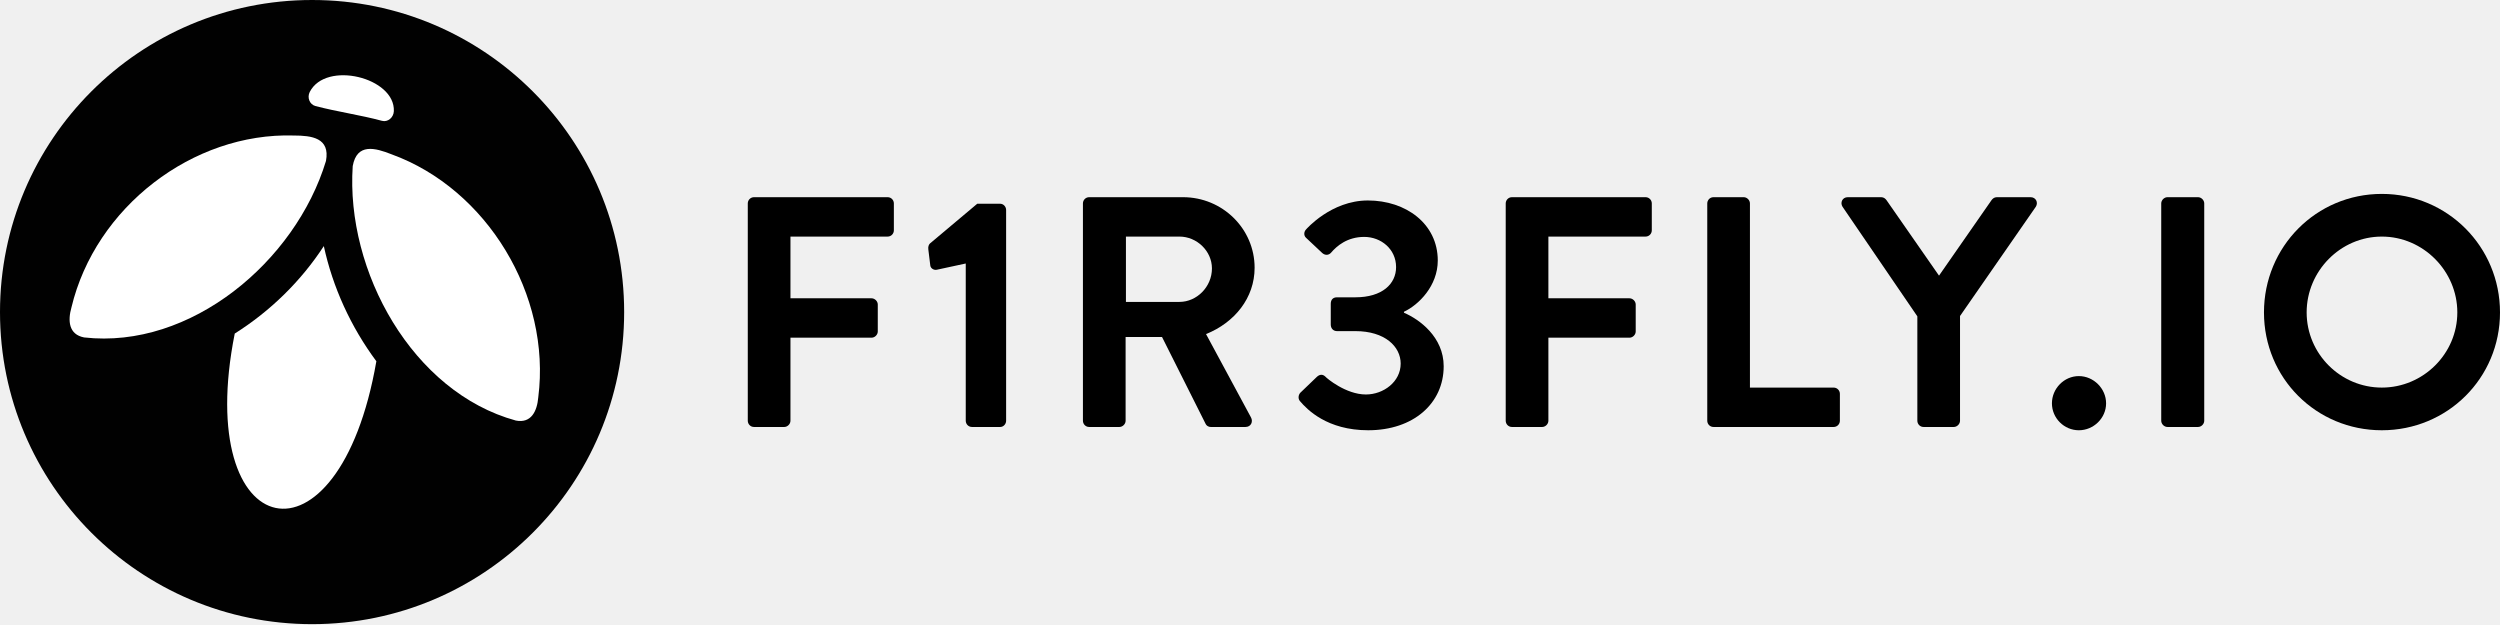
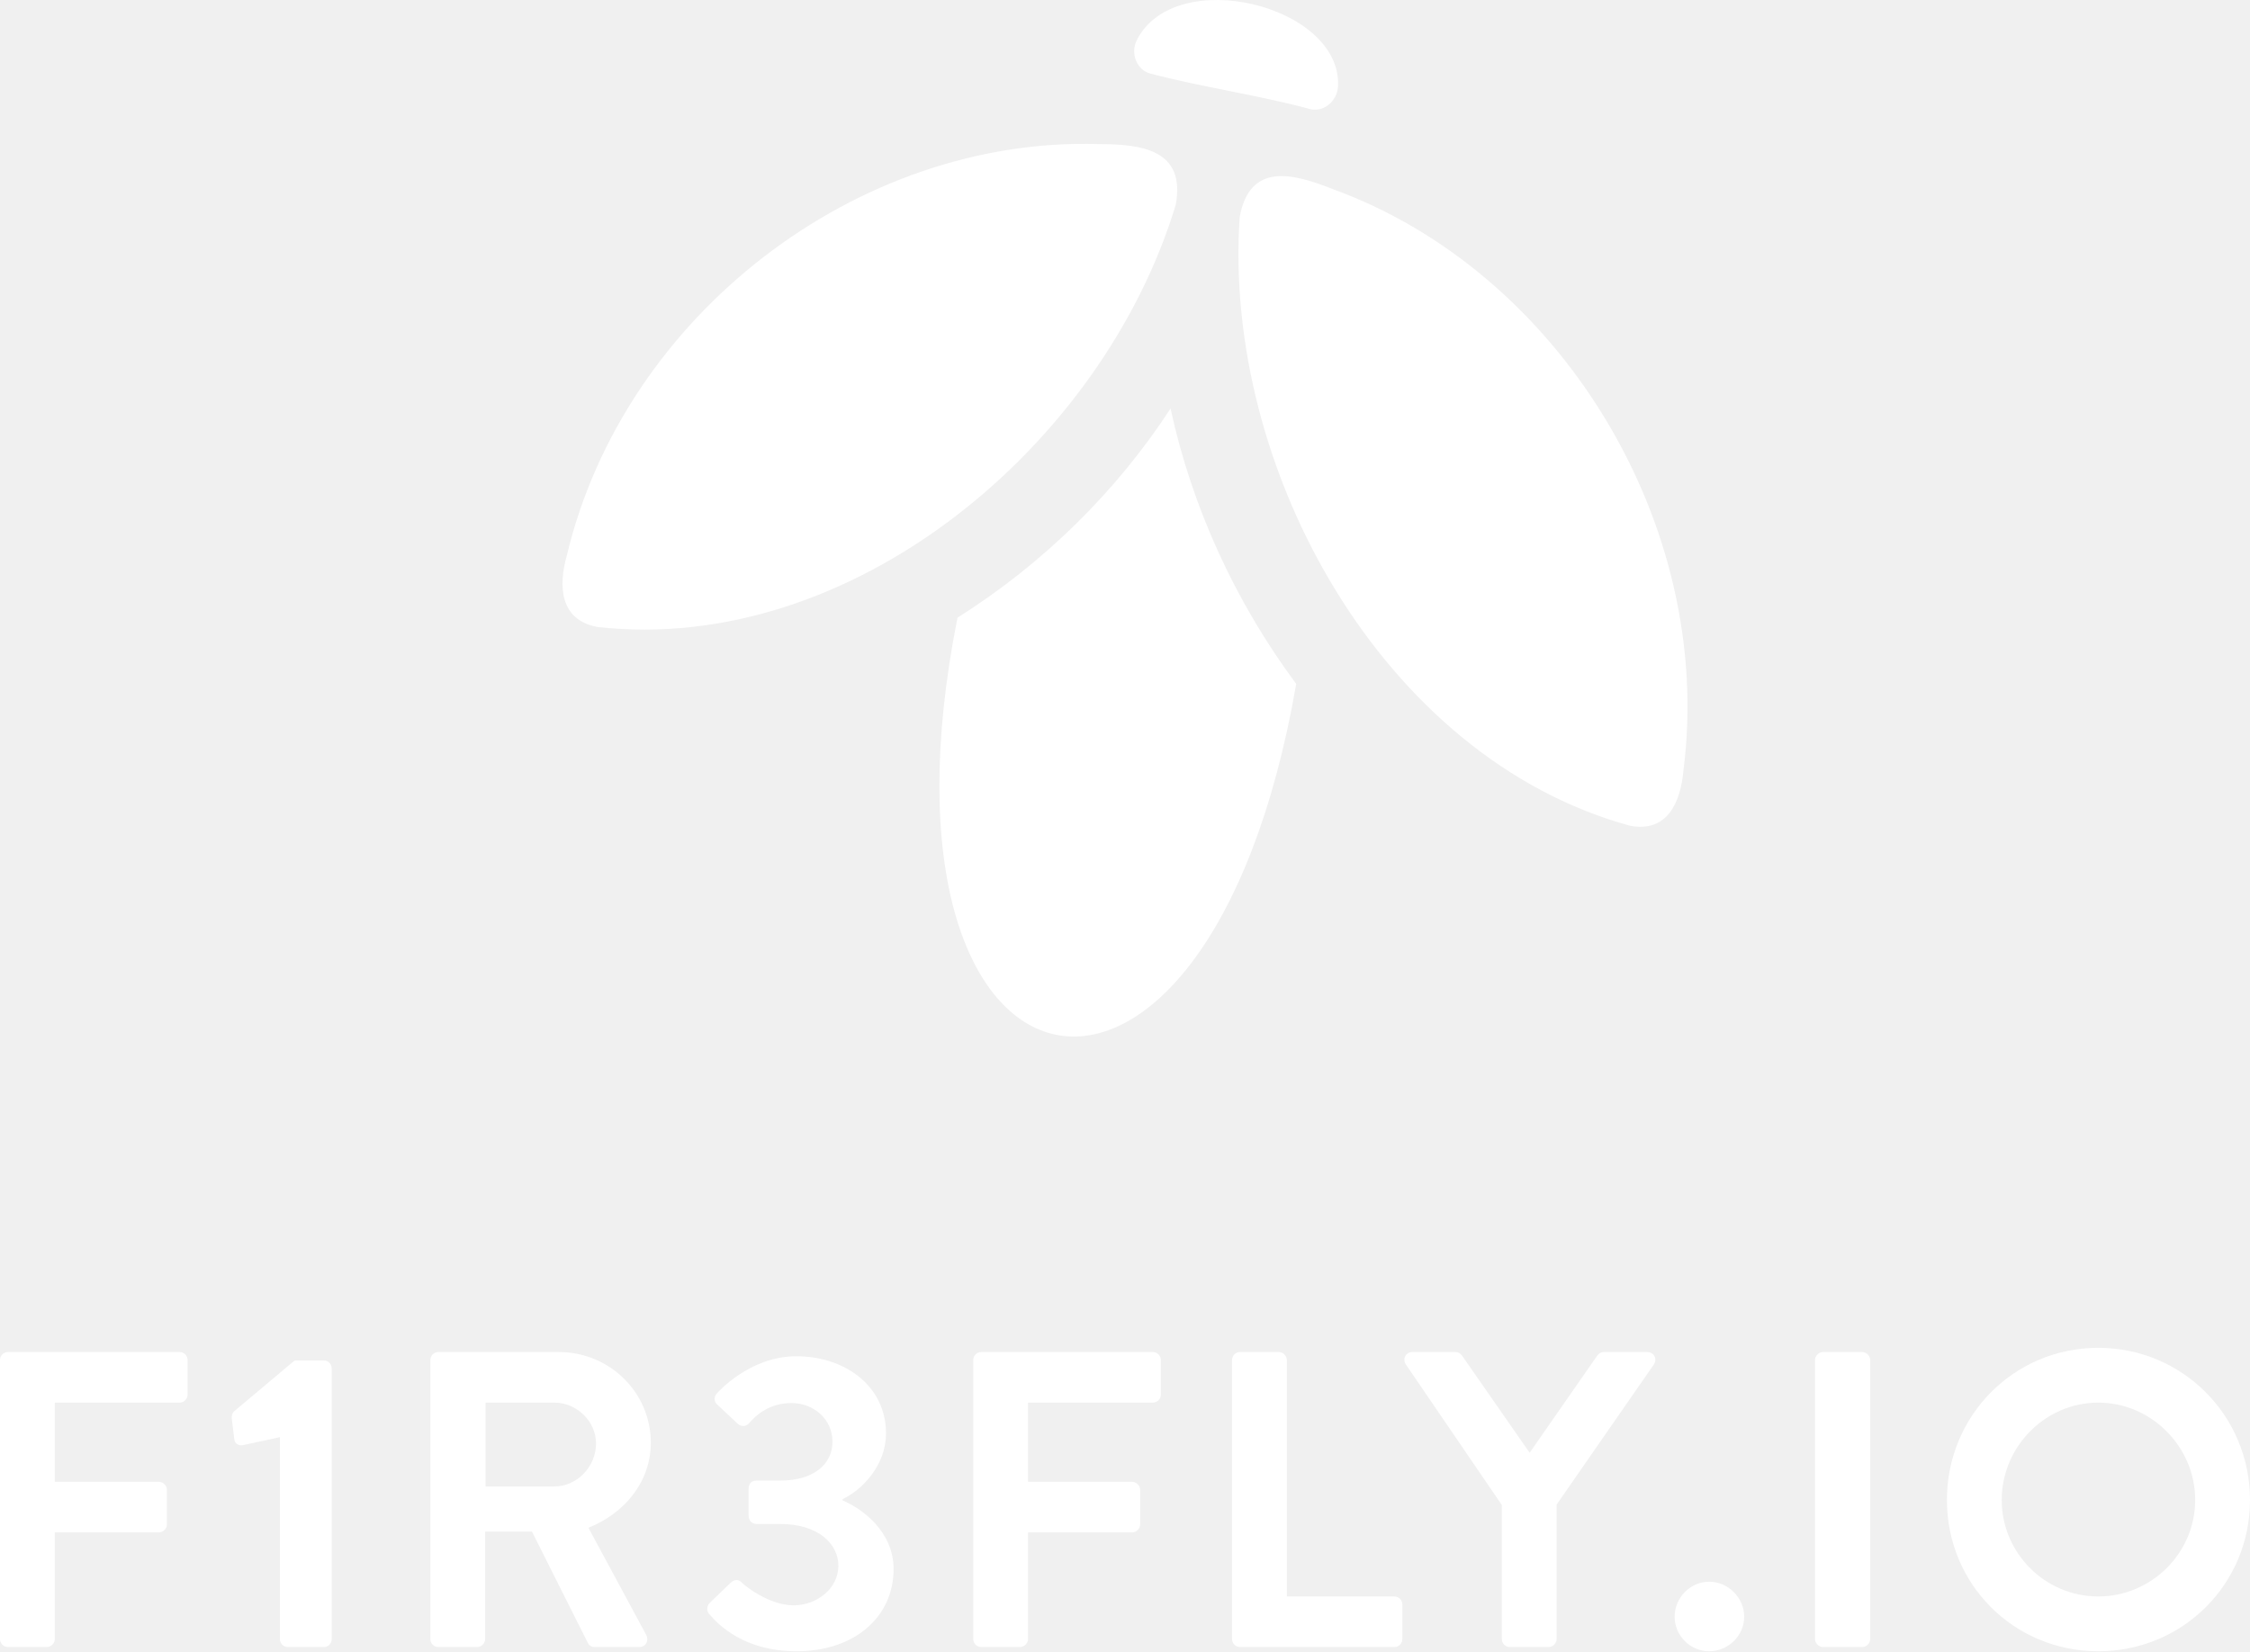
- <svg xmlns="http://www.w3.org/2000/svg" id="Layer_1" version="1.1" viewBox="0 0 2410.871 601.913">
-   <defs>
-     <style>
-       .st0 {
-         fill: none;
-       }
- 
-       .st1 {
-         fill: #010101;
-       }
- 
-       .st2 {
-         fill: #fff;
-       }
- 
-       .st3 {
-         clip-path: url(#clippath);
-       }
-     </style>
-     <clipPath id="clippath">
-       <rect class="st0" width="601.913" height="601.913" />
-     </clipPath>
-   </defs>
+ <svg xmlns="http://www.w3.org/2000/svg" version="1.1" id="Layer_1" x="0px" y="0px" viewBox="0 0 1459.957 1071.709" style="enable-background:new 0 0 1459.957 1071.709;" xml:space="preserve">
+   <style type="text/css">
+ 	.st0{fill:#FFFFFF;}
+ </style>
  <g>
-     <g class="st3">
-       <path class="st1" d="M300.952,601.904c166.214,0,300.952-134.738,300.952-300.952S467.175,0,300.952,0,0,134.738,0,300.952s134.738,300.952,300.952,300.952" />
-     </g>
-     <g>
-       <path class="st2" d="M314.369,155.17c-29.435,97.139-130.653,181.838-233.239,170.242-14.98-2.849-15.835-16.261-12.236-28.933,23.101-96.762,117.137-168.84,214.474-165.798,17.084.045,35.123,2.145,31,24.49Z" />
-       <path class="st2" d="M340.148,160.133c-6.843,101.488,57.611,218.081,157.319,245.43,14.968,2.917,20.498-9.266,21.614-22.417,12.614-98.781-49.599-200.939-141.397-234.309-15.939-6.313-33.493-11.065-37.536,11.296Z" />
-       <path class="st2" d="M379.81,107.191c1.333-32.496-65.542-48.978-81.094-18.531-2.789,5.462-.055,12.125,5.404,13.575,20.183,5.358,43.851,8.739,64.239,14.281,5.565,1.51,11.193-3.065,11.451-9.325Z" />
-       <path class="st2" d="M362.941,348.374c-36.229,208.933-177.242,177.157-136.563-26.705,34.512-21.774,64.004-50.731,85.901-84.354,8.594,39.673,25.977,77.818,50.662,111.059Z" />
-     </g>
+     <path class="st0" d="M762.902,132.929c-47.372,156.33-210.267,292.64-375.363,273.978c-24.109-4.585-25.485-26.17-19.691-46.564   C405.025,204.618,556.362,88.62,713.012,93.516C740.506,93.588,769.537,96.967,762.902,132.929L762.902,132.929z" />
+     <path class="st0" d="M804.39,140.916c-11.012,163.33,92.716,350.969,253.182,394.983c24.089,4.694,32.988-14.913,34.785-36.076   c20.301-158.974-79.822-323.382-227.558-377.085c-25.651-10.16-53.903-17.807-60.409,18.179L804.39,140.916z" />
+     <path class="st0" d="M868.22,55.715c2.146-52.298-105.48-78.823-130.509-29.823c-4.488,8.79-0.089,19.513,8.697,21.846   c32.482,8.623,70.572,14.065,103.384,22.983C858.748,73.15,867.805,65.788,868.22,55.715L868.22,55.715z" />
+     <path class="st0" d="M841.071,443.862c-58.306,336.246-285.244,285.108-219.777-42.978   c55.542-35.042,103.005-81.643,138.244-135.754c13.831,63.848,41.806,125.236,81.533,178.733L841.071,443.862z" />
  </g>
  <g>
-     <path d="M721.123,196.173c0-3.166,2.532-6.015,6.015-6.015h128.844c3.481,0,6.015,2.849,6.015,6.015v25.958c0,3.166-2.533,6.015-6.015,6.015h-93.704v59.516h78.192c3.166,0,6.015,2.849,6.015,6.015v25.959c0,3.165-2.849,6.015-6.015,6.015h-78.192v80.091c0,3.166-2.85,6.015-6.015,6.015h-29.125c-3.483,0-6.015-2.849-6.015-6.015v-209.568Z" />
-     <path d="M931.313,254.104l-27.858,6.015c-2.849.633-6.015-1.266-6.331-4.115l-1.899-15.512c-.316-2.532.316-4.432,1.583-5.697l45.585-38.305h22.16c3.166,0,5.698,2.849,5.698,6.015v203.236c0,3.166-2.532,6.015-5.698,6.015h-27.224c-3.483,0-6.015-2.849-6.015-6.015v-151.636Z" />
-     <path d="M1044.32,196.173c0-3.166,2.532-6.015,6.015-6.015h90.539c37.988,0,69.012,30.391,69.012,68.061,0,29.125-19.311,52.867-46.852,63.947l43.369,80.407c2.216,4.117,0,9.181-5.381,9.181h-33.24c-2.849,0-4.432-1.583-5.064-2.849l-42.104-83.891h-35.139v80.725c0,3.166-2.85,6.015-6.015,6.015h-29.125c-3.483,0-6.015-2.849-6.015-6.015v-209.568ZM1137.391,291.142c16.778,0,31.341-14.562,31.341-32.289,0-16.779-14.563-30.708-31.341-30.708h-51.6v62.997h51.6Z" />
-     <path d="M1253.874,378.832l16.145-15.512c2.849-2.532,5.698-2.532,8.231,0,.949,1.267,19.628,17.095,38.938,17.095,17.094,0,33.557-12.347,33.557-29.758,0-16.461-15.196-31.341-43.687-31.341h-17.728c-3.481,0-6.015-2.532-6.015-6.331v-19.944c0-4.115,2.216-6.331,6.015-6.331h17.728c25.959,0,39.254-12.979,39.254-29.124,0-17.412-14.562-29.124-30.707-29.124-16.461,0-26.592,8.863-31.974,15.195-2.216,2.532-5.697,2.849-8.547.316l-15.511-14.562c-2.533-2.216-2.216-6.015,0-8.231,0,0,24.058-27.858,59.514-27.858,36.722,0,67.429,22.476,67.429,57.932,0,24.376-18.361,42.737-32.606,49.384v.95c14.878,6.331,38.305,23.425,38.305,51.6,0,35.773-29.124,61.731-72.811,61.731-39.57,0-58.882-19.944-65.846-28.175-1.899-2.216-1.583-5.698.316-7.914Z" />
-     <path d="M1452.033,196.173c0-3.166,2.532-6.015,6.015-6.015h128.844c3.483,0,6.014,2.849,6.014,6.015v25.958c0,3.166-2.531,6.015-6.014,6.015h-93.704v59.516h78.192c3.166,0,6.016,2.849,6.016,6.015v25.959c0,3.165-2.85,6.015-6.016,6.015h-78.192v80.091c0,3.166-2.85,6.015-6.015,6.015h-29.125c-3.483,0-6.015-2.849-6.015-6.015v-209.568Z" />
-     <path d="M1646.395,196.173c0-3.166,2.533-6.015,6.016-6.015h29.124c3.166,0,6.014,2.849,6.014,6.015v177.594h80.725c3.483,0,6.016,2.85,6.016,6.015v25.959c0,3.166-2.533,6.015-6.016,6.015h-115.862c-3.483,0-6.016-2.849-6.016-6.015v-209.568Z" />
-     <path d="M1848.991,305.071l-72.178-105.733c-2.533-4.115,0-9.18,5.064-9.18h32.29c2.533,0,4.115,1.582,5.064,2.849l50.652,72.811,50.65-72.811c.949-1.267,2.533-2.849,5.064-2.849h32.609c5.064,0,7.596,5.064,5.064,9.18l-73.127,105.417v100.985c0,3.166-2.85,6.015-6.016,6.015h-29.124c-3.483,0-6.014-2.849-6.014-6.015v-100.669Z" />
-     <path d="M2004.732,362.687c14.247,0,26.276,12.03,26.276,26.275s-12.03,25.959-26.276,25.959-25.958-11.713-25.958-25.959,11.713-26.275,25.958-26.275Z" />
-     <path d="M2084.184,196.173c0-3.166,2.85-6.015,6.016-6.015h29.44c3.166,0,6.014,2.849,6.014,6.015v209.568c0,3.166-2.847,6.015-6.014,6.015h-29.44c-3.166,0-6.016-2.849-6.016-6.015v-209.568Z" />
-     <path d="M2296.907,186.992c63.315,0,113.964,50.967,113.964,114.281s-50.65,113.649-113.964,113.649-113.648-50.335-113.648-113.649,50.336-114.281,113.648-114.281ZM2296.907,373.767c39.888,0,72.811-32.606,72.811-72.494s-32.923-73.127-72.811-73.127-72.494,33.24-72.494,73.127,32.606,72.494,72.494,72.494Z" />
+     <path class="st0" d="M0,882.708c0-2.736,2.188-5.197,5.197-5.197h111.322c3.008,0,5.197,2.461,5.197,5.197v22.428   c0,2.736-2.189,5.197-5.197,5.197H35.558v51.422h67.558c2.736,0,5.197,2.461,5.197,5.197v22.429c0,2.735-2.461,5.197-5.197,5.197   H35.558v69.199c0,2.736-2.462,5.197-5.197,5.197H5.197c-3.009,0-5.197-2.461-5.197-5.197V882.709V882.708z" />
+     <path class="st0" d="M181.607,932.761l-24.07,5.197c-2.461,0.547-5.197-1.093-5.47-3.556l-1.641-13.403   c-0.273-2.188,0.273-3.829,1.368-4.922l39.386-33.096h19.146c2.736,0,4.924,2.461,4.924,5.197v175.598   c0,2.736-2.188,5.197-4.924,5.197h-23.522c-3.009,0-5.197-2.461-5.197-5.197L181.607,932.761L181.607,932.761z" />
+     <path class="st0" d="M279.245,882.708c0-2.736,2.188-5.197,5.197-5.197h78.226c32.822,0,59.627,26.258,59.627,58.806   c0,25.164-16.685,45.677-40.48,55.251l37.471,69.473c1.915,3.557,0,7.932-4.649,7.932h-28.72c-2.461,0-3.829-1.368-4.376-2.461   l-36.378-72.483h-30.36v69.747c0,2.736-2.462,5.197-5.197,5.197h-25.164c-3.009,0-5.197-2.461-5.197-5.197V882.708L279.245,882.708   z M359.659,964.763c14.496,0,27.079-12.582,27.079-27.898c0-14.497-12.583-26.532-27.079-26.532h-44.583v54.43H359.659z" />
+     <path class="st0" d="M460.302,1040.528l13.949-13.403c2.461-2.188,4.924-2.188,7.111,0c0.82,1.094,16.958,14.771,33.642,14.771   c14.769,0,28.993-10.668,28.993-25.711c0-14.223-13.129-27.079-37.746-27.079h-15.317c-3.008,0-5.197-2.188-5.197-5.47v-17.232   c0-3.556,1.915-5.47,5.197-5.47h15.317c22.429,0,33.916-11.214,33.916-25.163c0-15.044-12.582-25.163-26.531-25.163   c-14.223,0-22.975,7.658-27.626,13.128c-1.915,2.188-4.922,2.461-7.385,0.273l-13.402-12.582c-2.189-1.915-1.915-5.197,0-7.111   c0,0,20.786-24.07,51.421-24.07c31.728,0,58.259,19.42,58.259,50.054c0,21.061-15.864,36.925-28.172,42.668v0.821   c12.855,5.47,33.096,20.24,33.096,44.583c0,30.908-25.163,53.336-62.909,53.336c-34.189,0-50.874-17.232-56.891-24.343   c-1.641-1.915-1.368-4.924,0.273-6.838L460.302,1040.528z" />
+     <path class="st0" d="M631.513,882.708c0-2.736,2.188-5.197,5.197-5.197h111.322c3.009,0,5.196,2.461,5.196,5.197v22.428   c0,2.736-2.187,5.197-5.196,5.197h-80.961v51.422h67.558c2.736,0,5.198,2.461,5.198,5.197v22.429c0,2.735-2.462,5.197-5.198,5.197   h-67.558v69.199c0,2.736-2.462,5.197-5.197,5.197H636.71c-3.009,0-5.197-2.461-5.197-5.197V882.709V882.708z" />
+     <path class="st0" d="M799.443,882.708c0-2.736,2.189-5.197,5.198-5.197h25.163c2.736,0,5.196,2.461,5.196,5.197v153.443h69.747   c3.009,0,5.198,2.462,5.198,5.197v22.429c0,2.736-2.189,5.197-5.198,5.197H804.641c-3.009,0-5.198-2.461-5.198-5.197V882.708   L799.443,882.708z" />
+     <path class="st0" d="M974.488,976.798l-62.362-91.355c-2.189-3.556,0-7.931,4.376-7.931h27.899c2.189,0,3.556,1.367,4.376,2.461   l43.764,62.909l43.762-62.909c0.82-1.094,2.189-2.461,4.376-2.461h28.174c4.376,0,6.563,4.376,4.376,7.931l-63.182,91.081v87.252   c0,2.736-2.462,5.197-5.198,5.197h-25.163c-3.009,0-5.196-2.461-5.196-5.197v-86.979L974.488,976.798z" />
+     <path class="st0" d="M1109.05,1026.578c12.309,0,22.703,10.394,22.703,22.702s-10.394,22.429-22.703,22.429   s-22.428-10.12-22.428-22.429S1096.742,1026.578,1109.05,1026.578z" />
+     <path class="st0" d="M1177.697,882.708c0-2.736,2.462-5.197,5.198-5.197h25.437c2.736,0,5.196,2.461,5.196,5.197v181.068   c0,2.736-2.46,5.197-5.196,5.197h-25.437c-2.736,0-5.198-2.461-5.198-5.197V882.708z" />
+     <path class="st0" d="M1361.491,874.776c54.704,0,98.466,44.036,98.466,98.739s-43.762,98.194-98.466,98.194   s-98.193-43.489-98.193-98.194S1306.789,874.776,1361.491,874.776z M1361.491,1036.151c34.464,0,62.909-28.172,62.909-62.636   s-28.446-63.182-62.909-63.182s-62.636,28.72-62.636,63.182S1327.027,1036.151,1361.491,1036.151z" />
  </g>
</svg>
